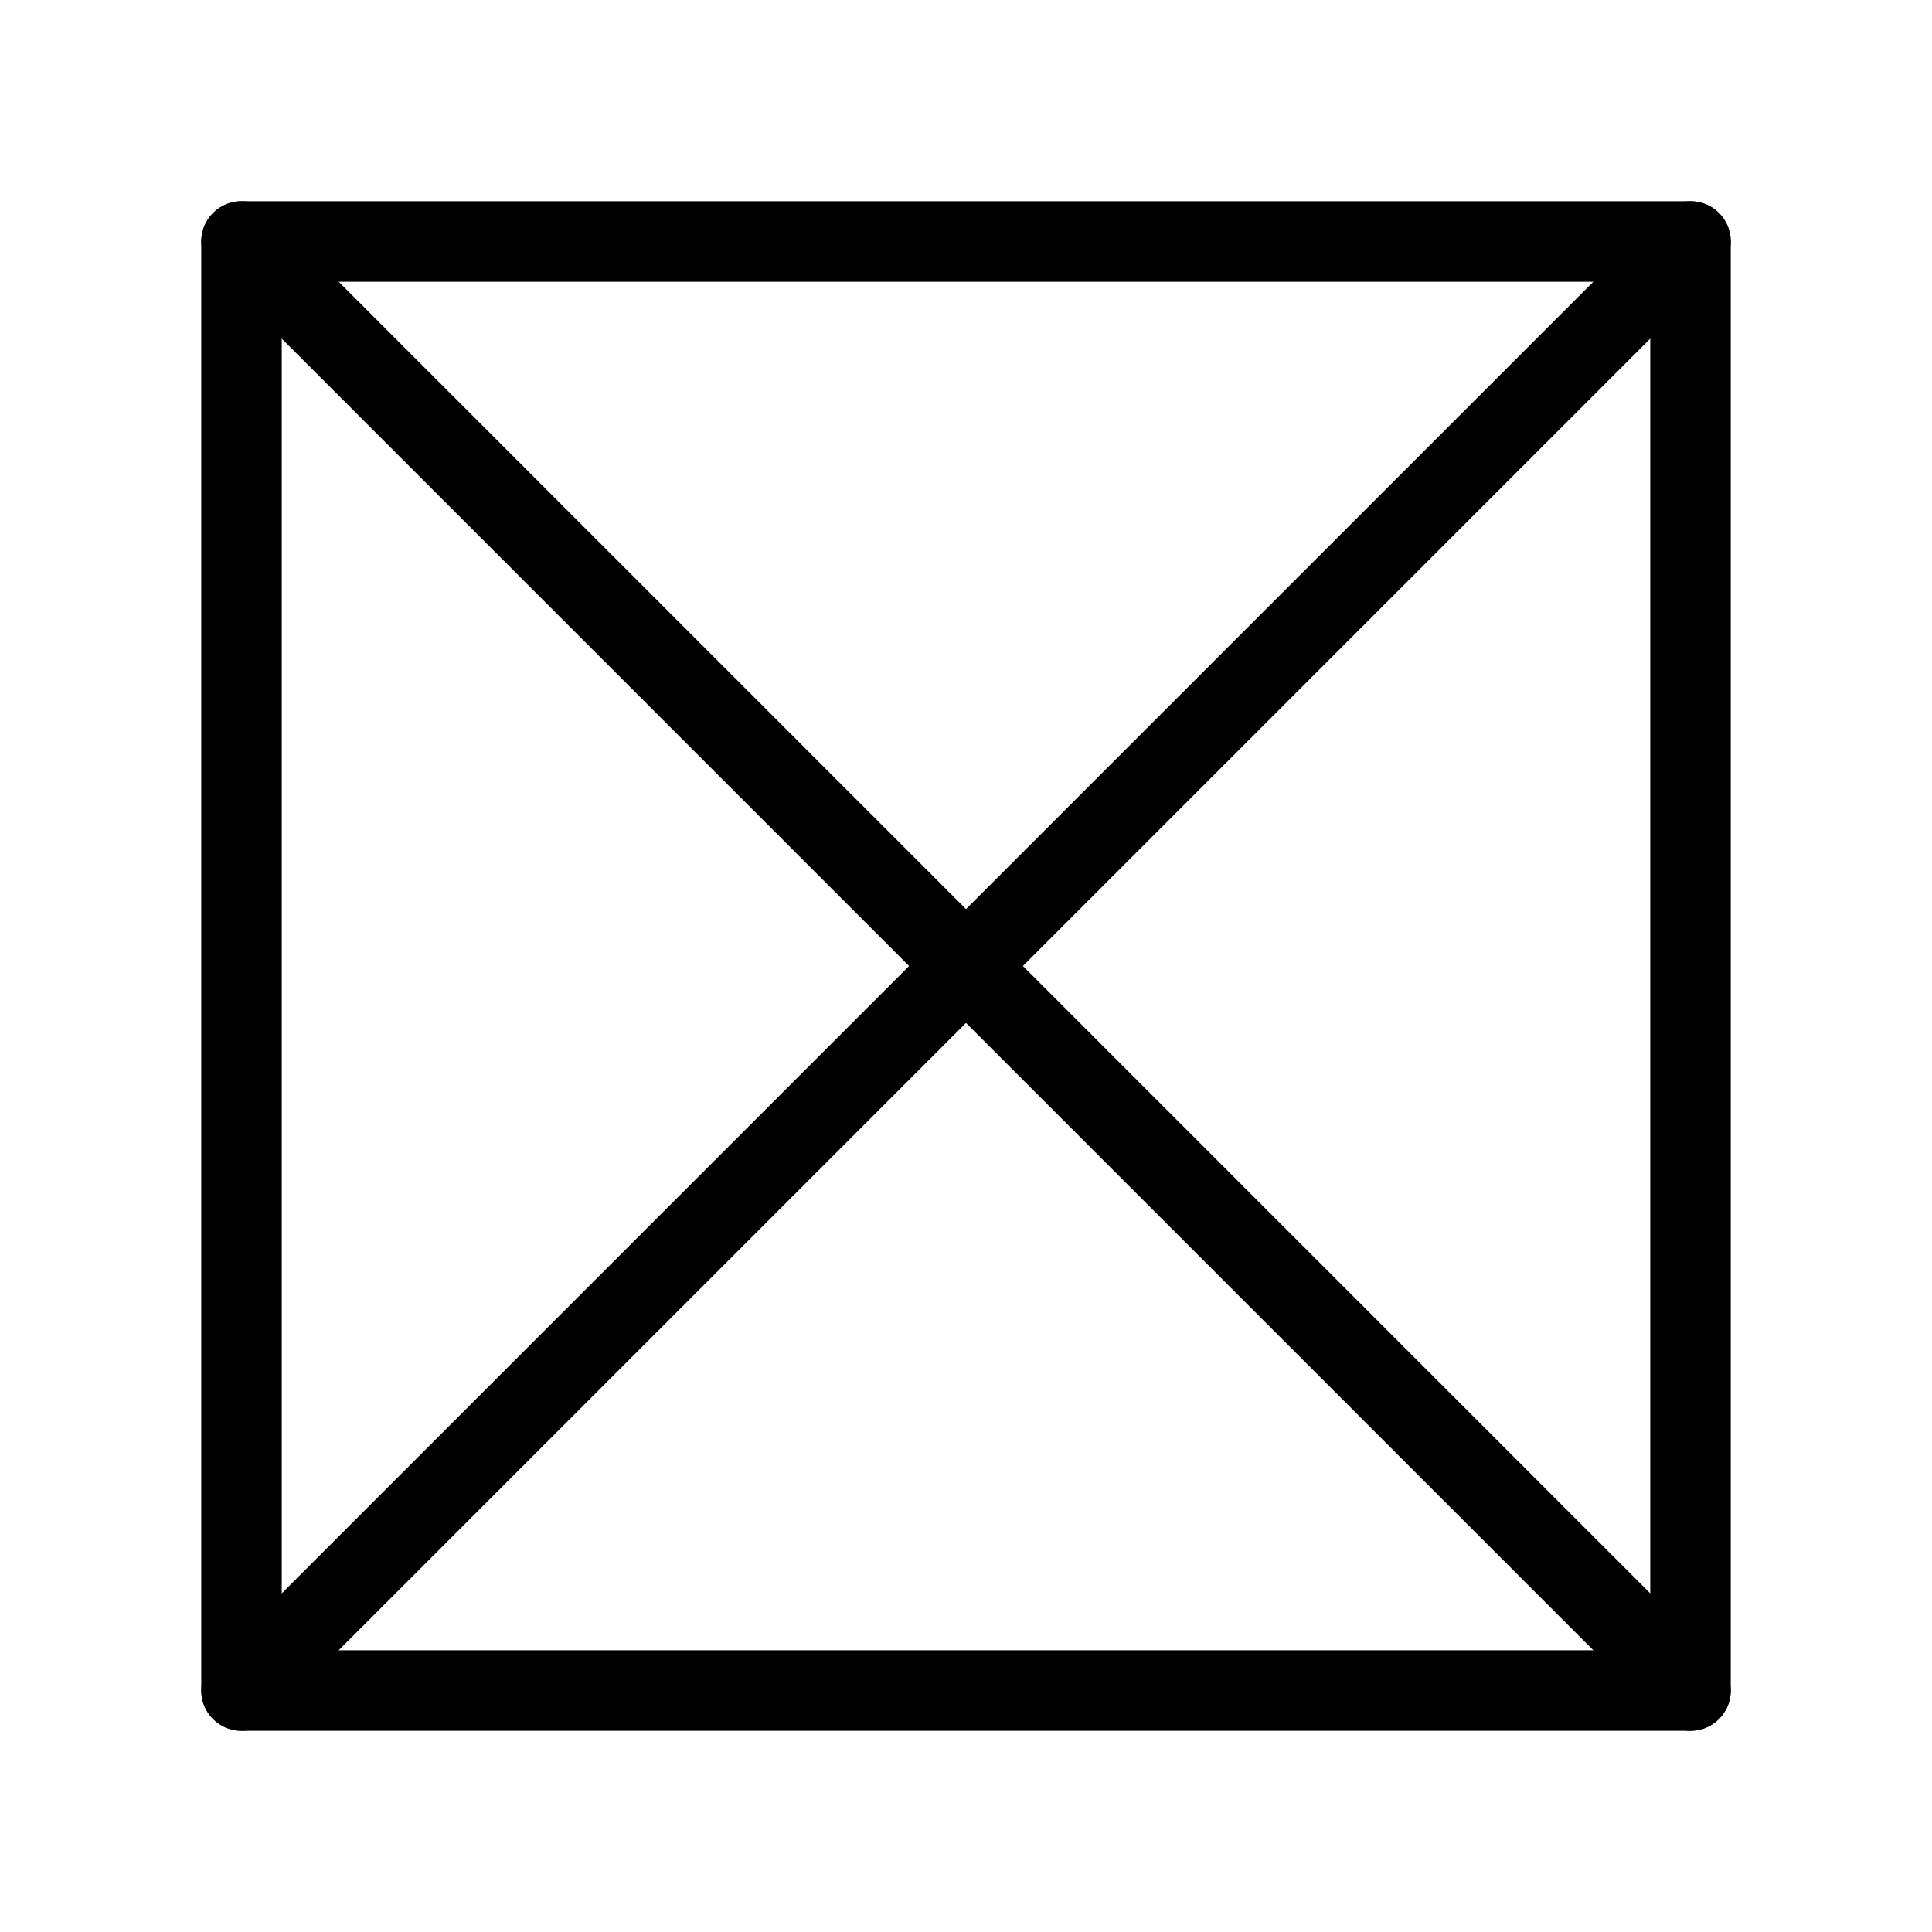
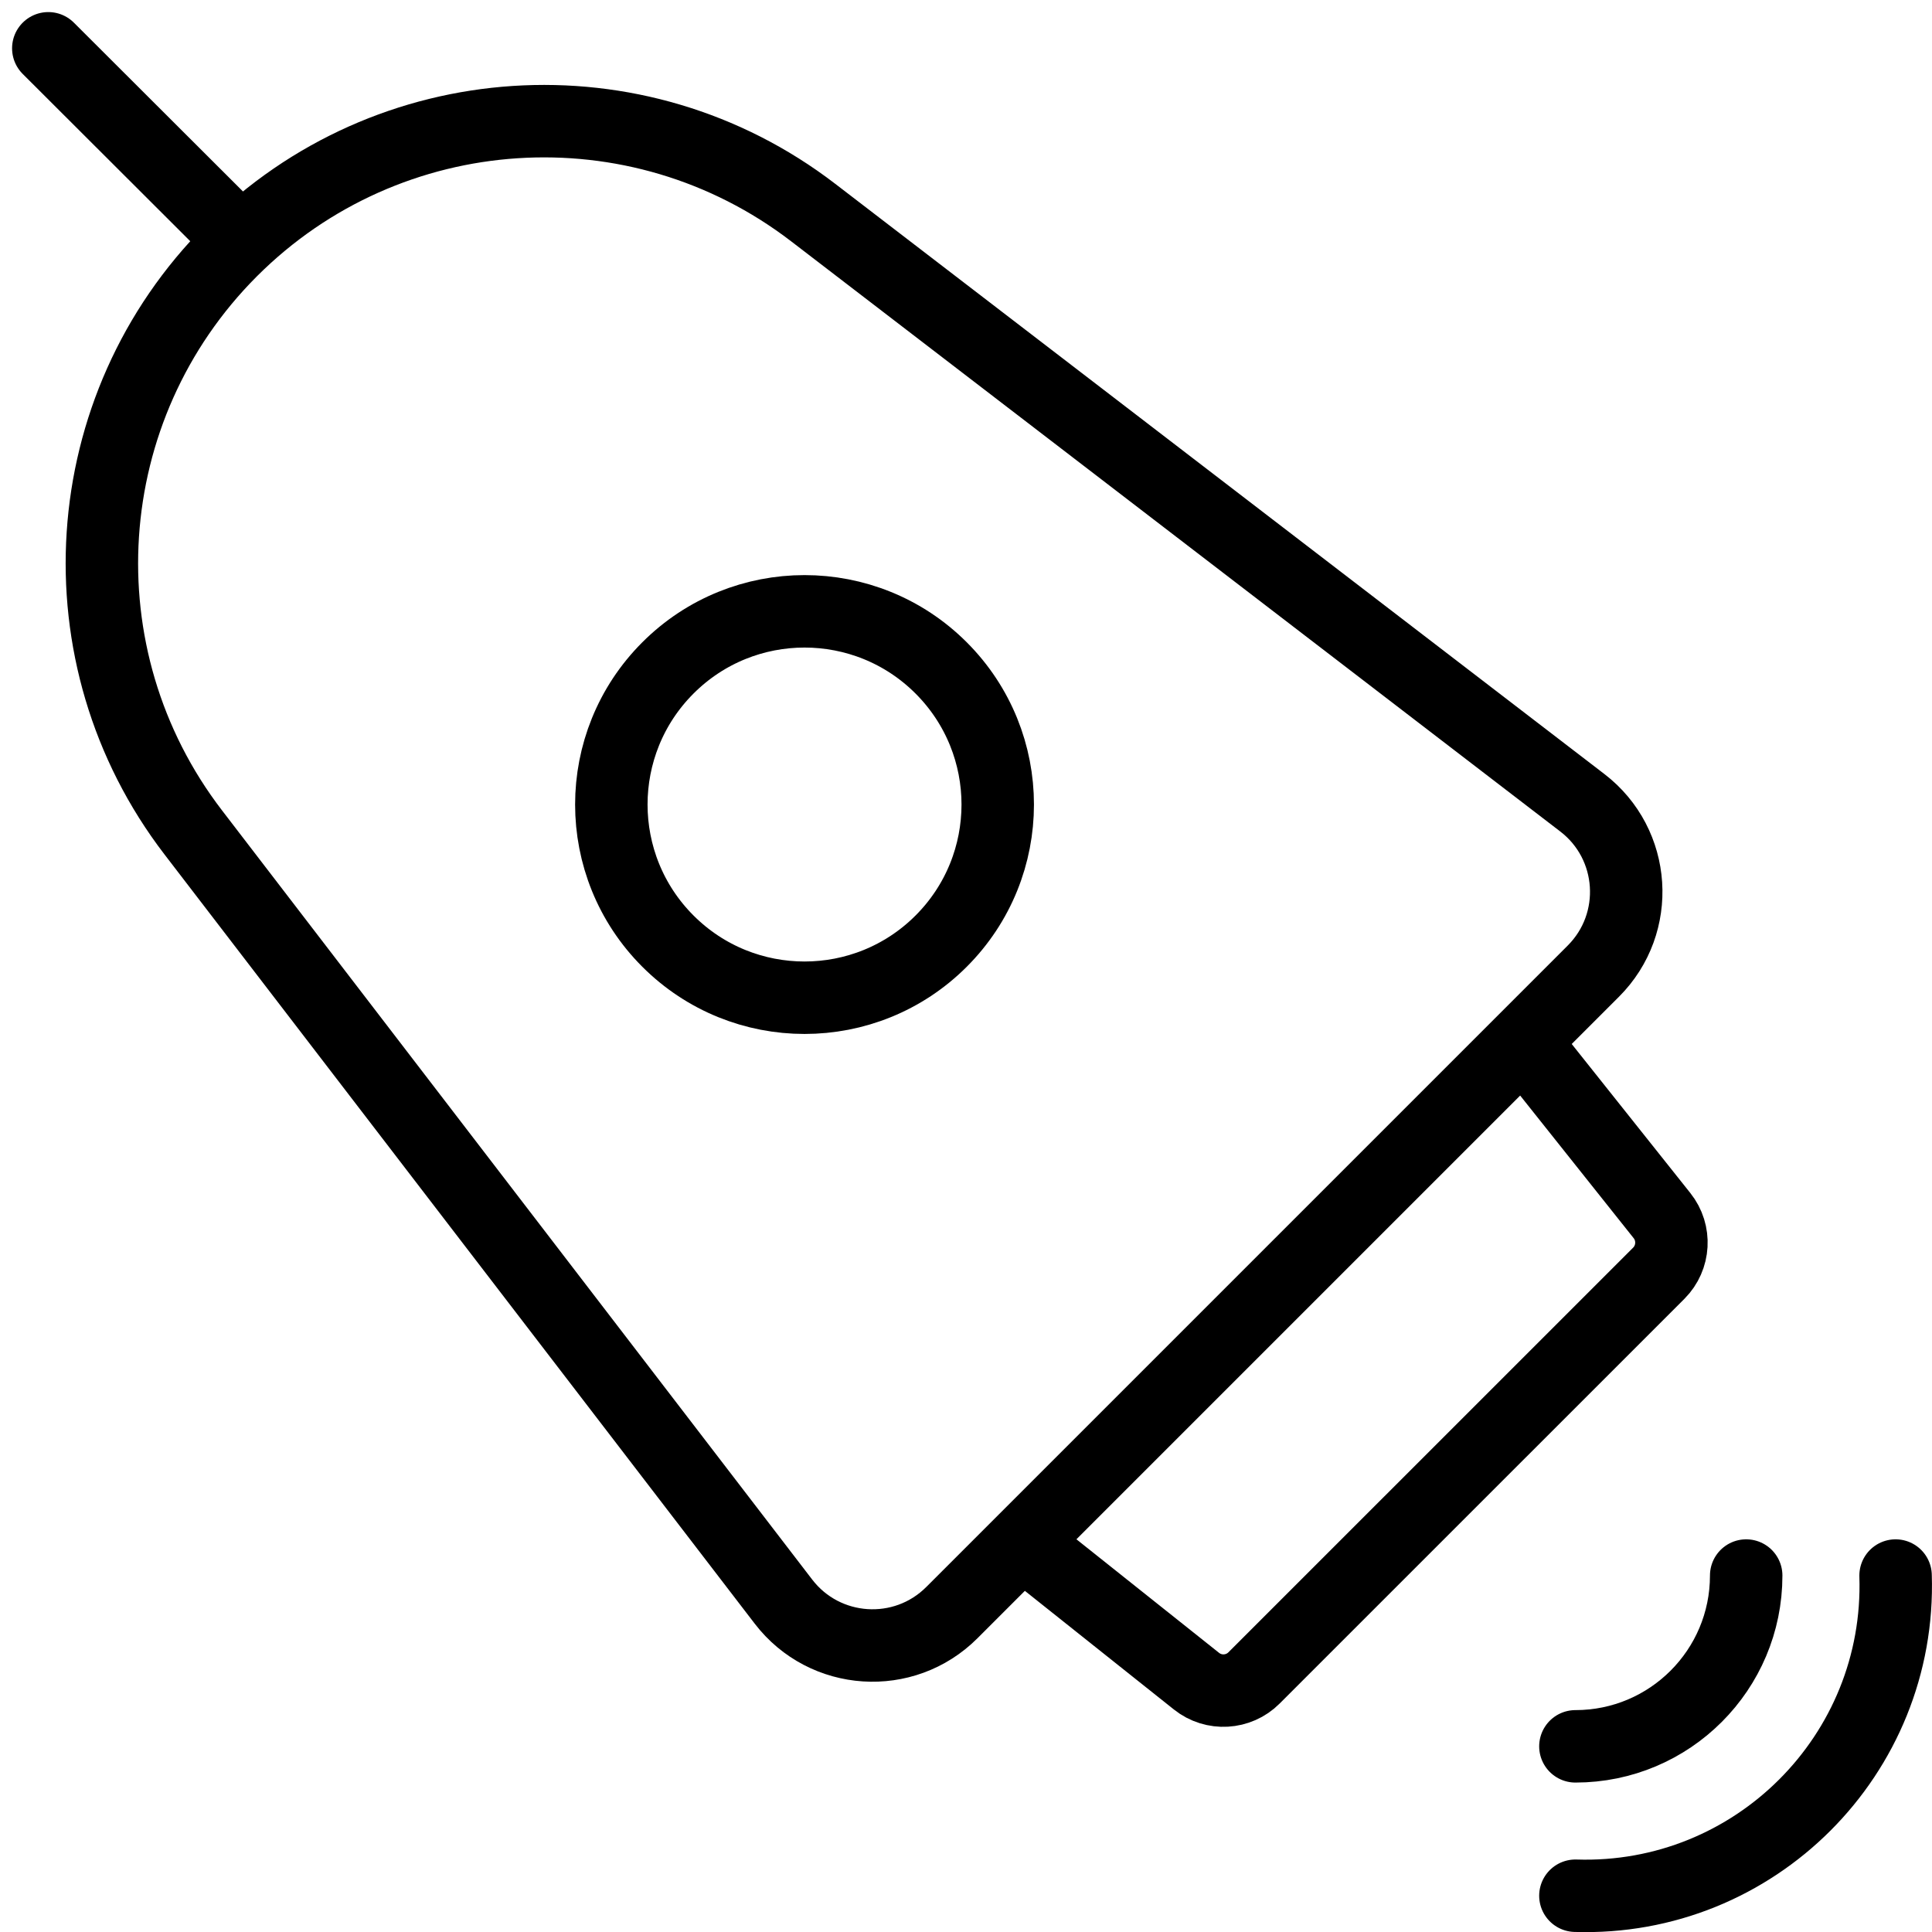
- <svg xmlns="http://www.w3.org/2000/svg" role="img" viewBox="0 0 24 24" stroke="#000" stroke-width="1" stroke-linecap="round" stroke-linejoin="round" fill="none" color="#000">
-   <rect width="18" height="18" x="3" y="3" />
-   <path stroke-linecap="round" d="M21 21L3 3 21 21zM21 3L3 21 21 3z" />
+ <svg xmlns="http://www.w3.org/2000/svg" width="40" height="40" viewBox="0 0 40 40" fill="none">
+   <path d="M31.537 21.558L34.41 25.168C34.694 25.525 34.665 26.038 34.343 26.361L25.964 34.739C25.642 35.062 25.128 35.091 24.772 34.807L21.162 31.933M19.707 33.388L32.989 20.106C33.981 19.114 33.874 17.474 32.76 16.62L16.835 4.4C13.191 1.604 8.038 1.941 4.79 5.189C1.542 8.438 1.205 13.59 4.001 17.234L16.221 33.16C17.076 34.273 18.715 34.38 19.707 33.388Z" stroke="black" stroke-width="1.5" />
+   <circle cx="16.657" cy="16.657" r="4" transform="rotate(-45 16.6569 16.6569)" stroke="black" stroke-width="1.5" />
+   <path d="M1 1L4.695 4.689" stroke="black" stroke-width="1.5" stroke-linecap="round" />
+   <path d="M32.617 36.156C34.57 36.156 36.153 34.573 36.153 32.62M32.617 39.249C36.327 39.369 39.366 36.33 39.246 32.62" stroke="black" stroke-width="1.5" stroke-linecap="round" />
</svg>
